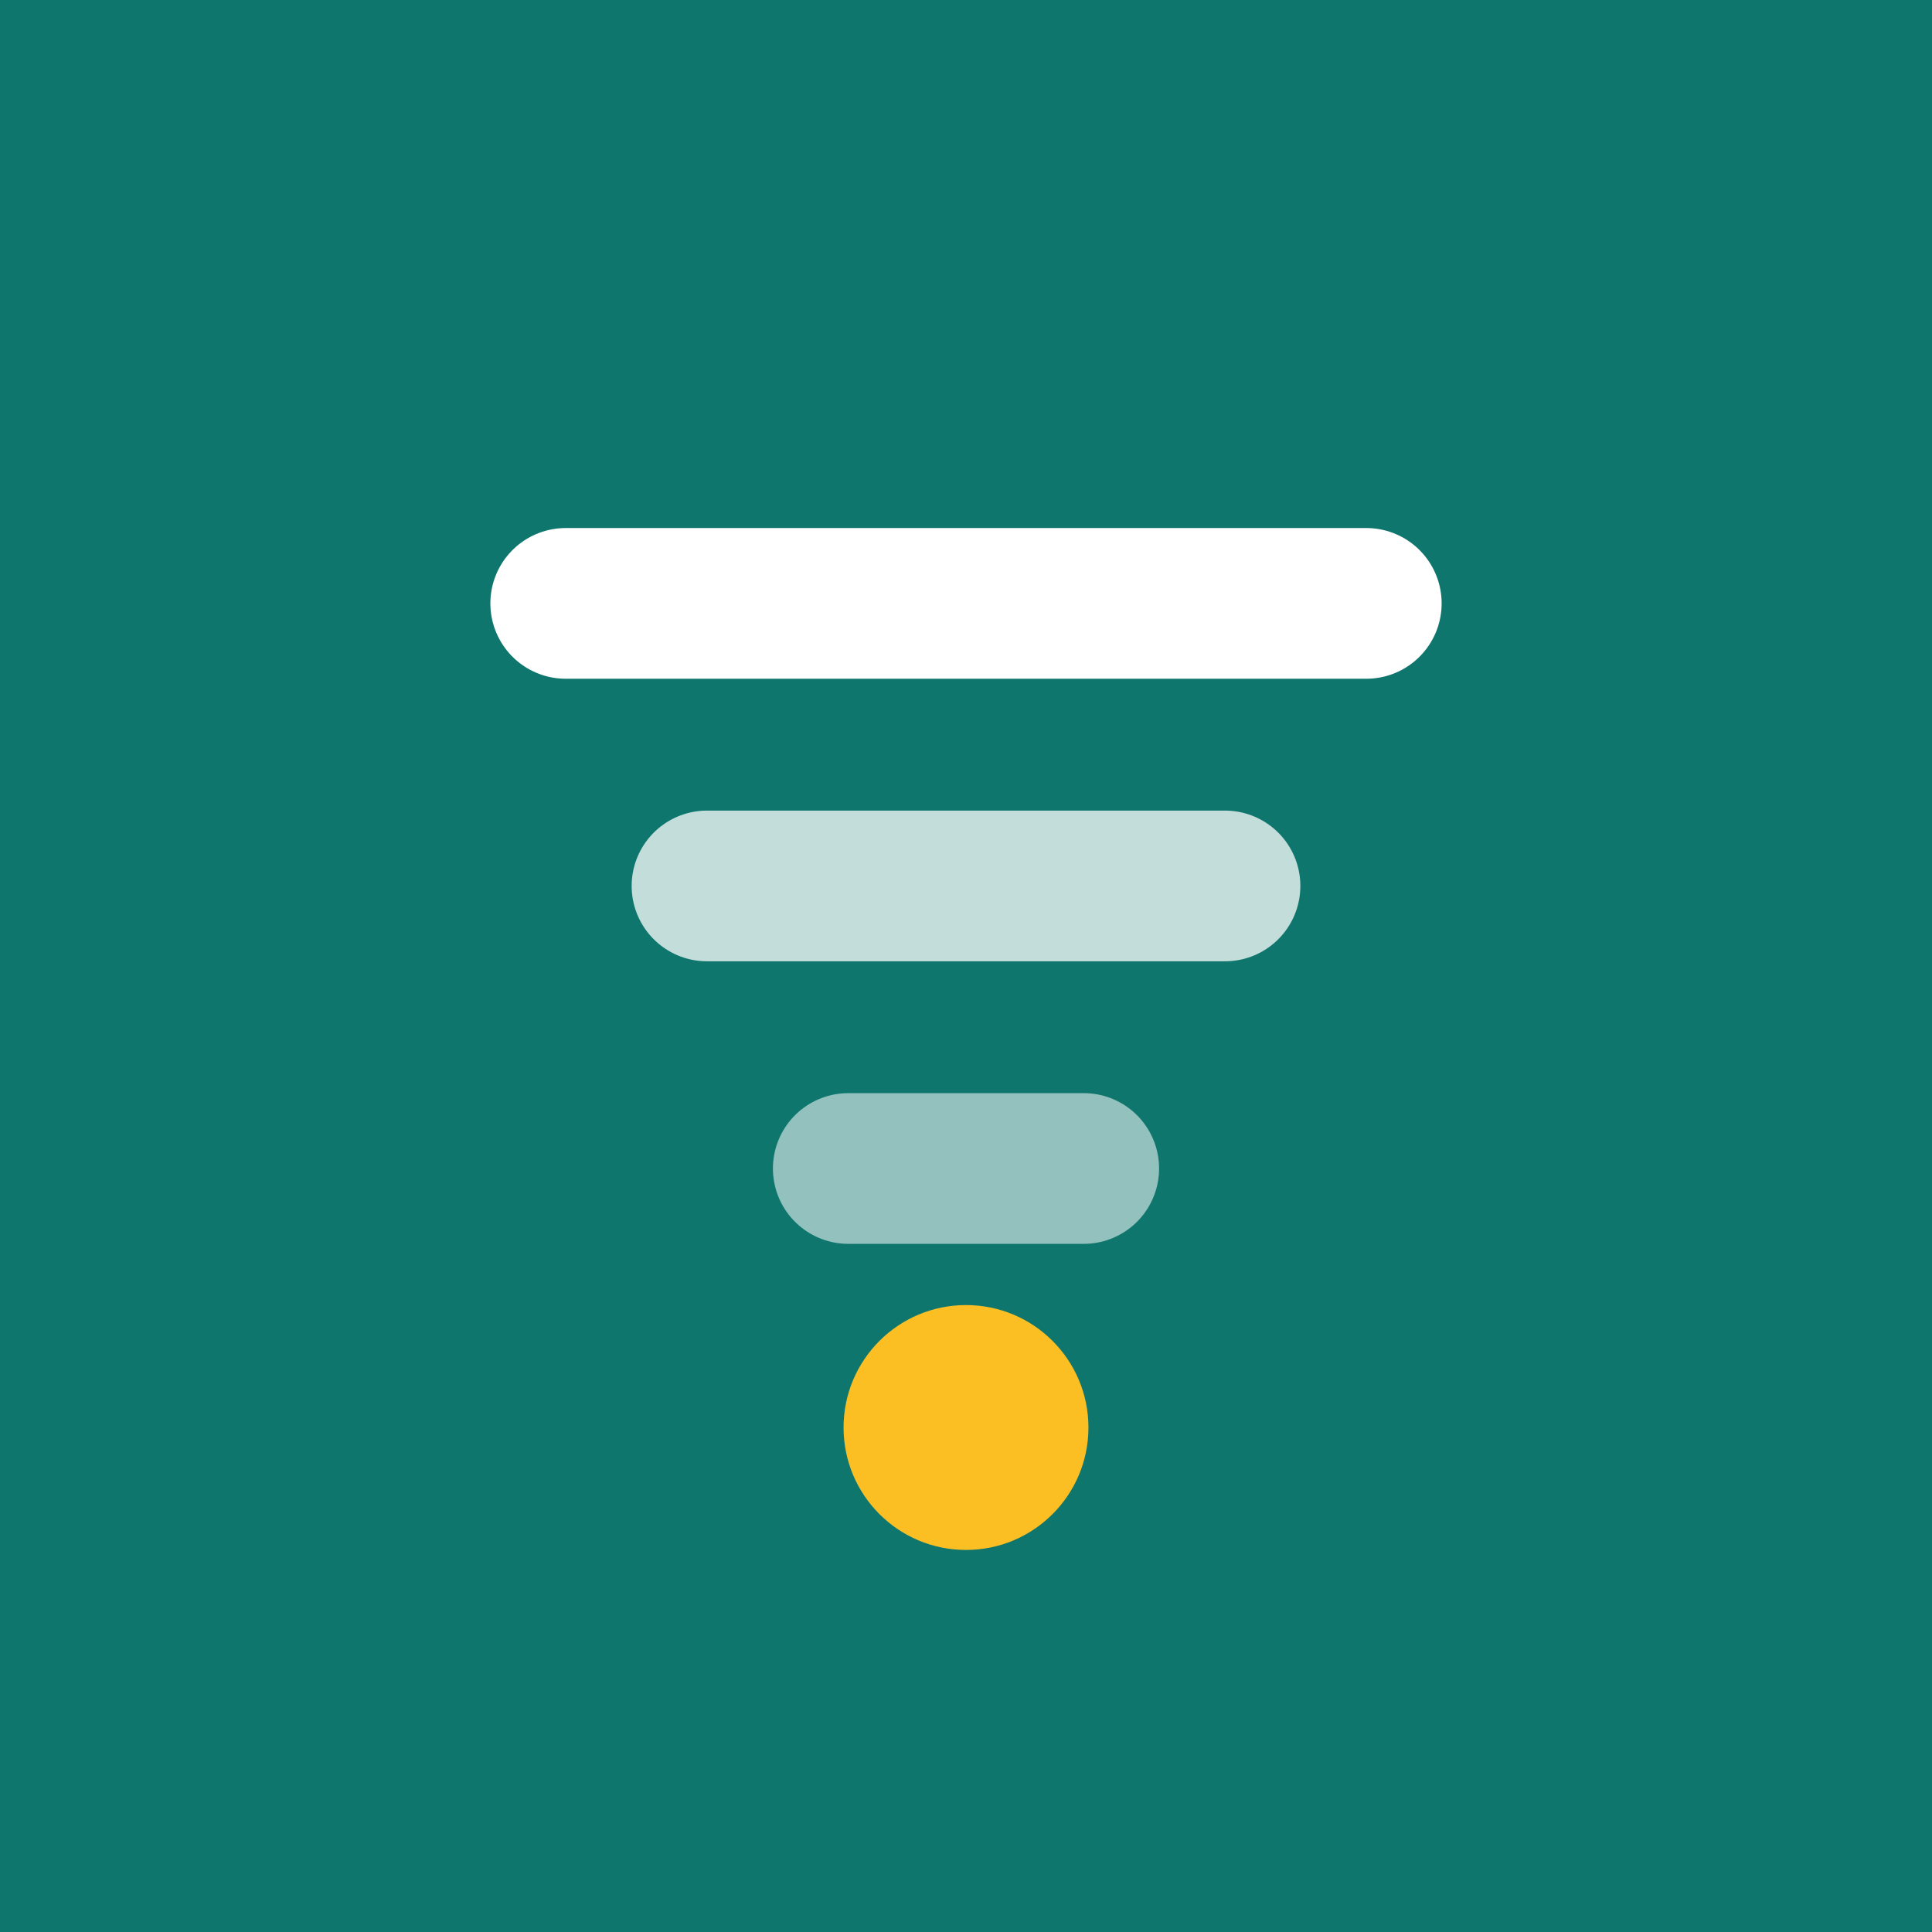
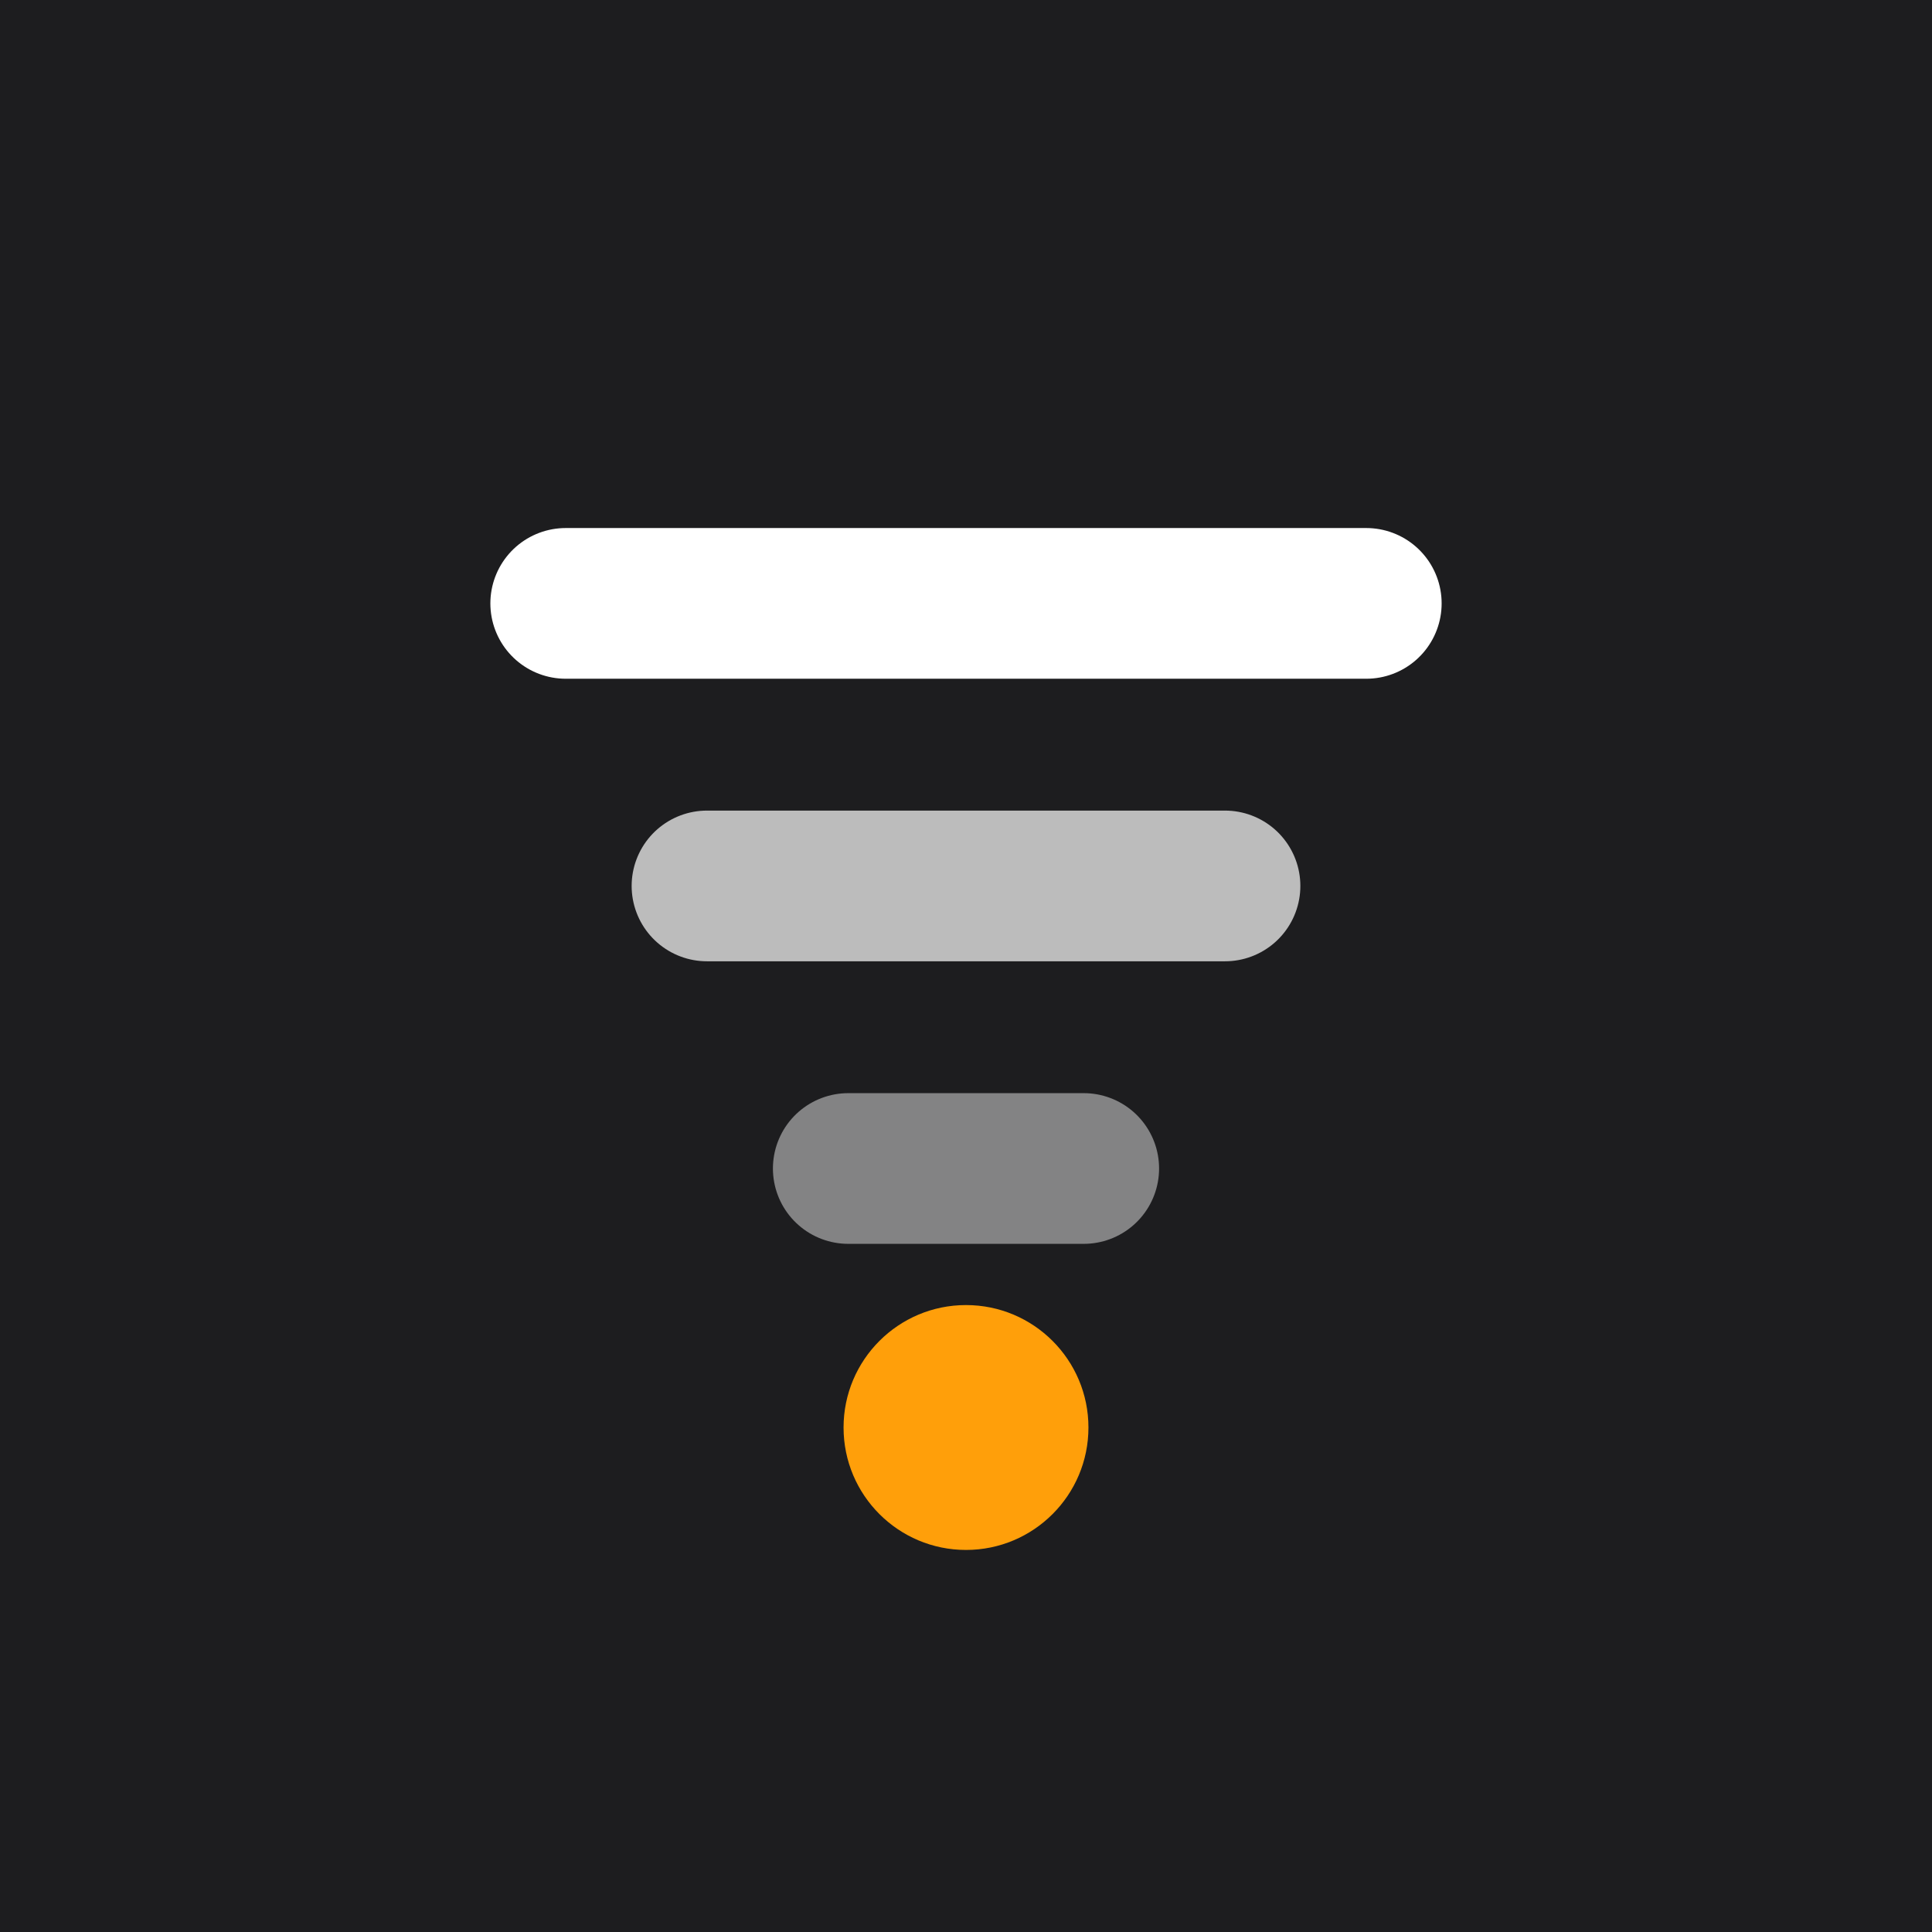
<svg xmlns="http://www.w3.org/2000/svg" viewBox="0 0 32 32">
-   <rect width="32" height="32" fill="#0f766e" />
+   <rect width="32" height="32" fill="#1d1d1f" />
  <g transform="translate(16 16) scale(.78) translate(-16 -16.2)">
    <g stroke="#fff" stroke-width="3.2" stroke-linecap="round">
      <path d="M7.5 8.5h17" />
-       <path d="M10.5 14.5h11" stroke-opacity=".75" />
-       <path d="M13.5 20.5h5" stroke-opacity=".55" />
+       <path d="M10.5 14.5h11" stroke-opacity=".7" />
+       <path d="M13.5 20.5h5" stroke-opacity=".45" />
    </g>
-     <circle cx="16" cy="26" r="2.6" fill="#fbbf24" />
+     <circle cx="16" cy="26" r="2.6" fill="#ff9f0a" />
  </g>
</svg>
